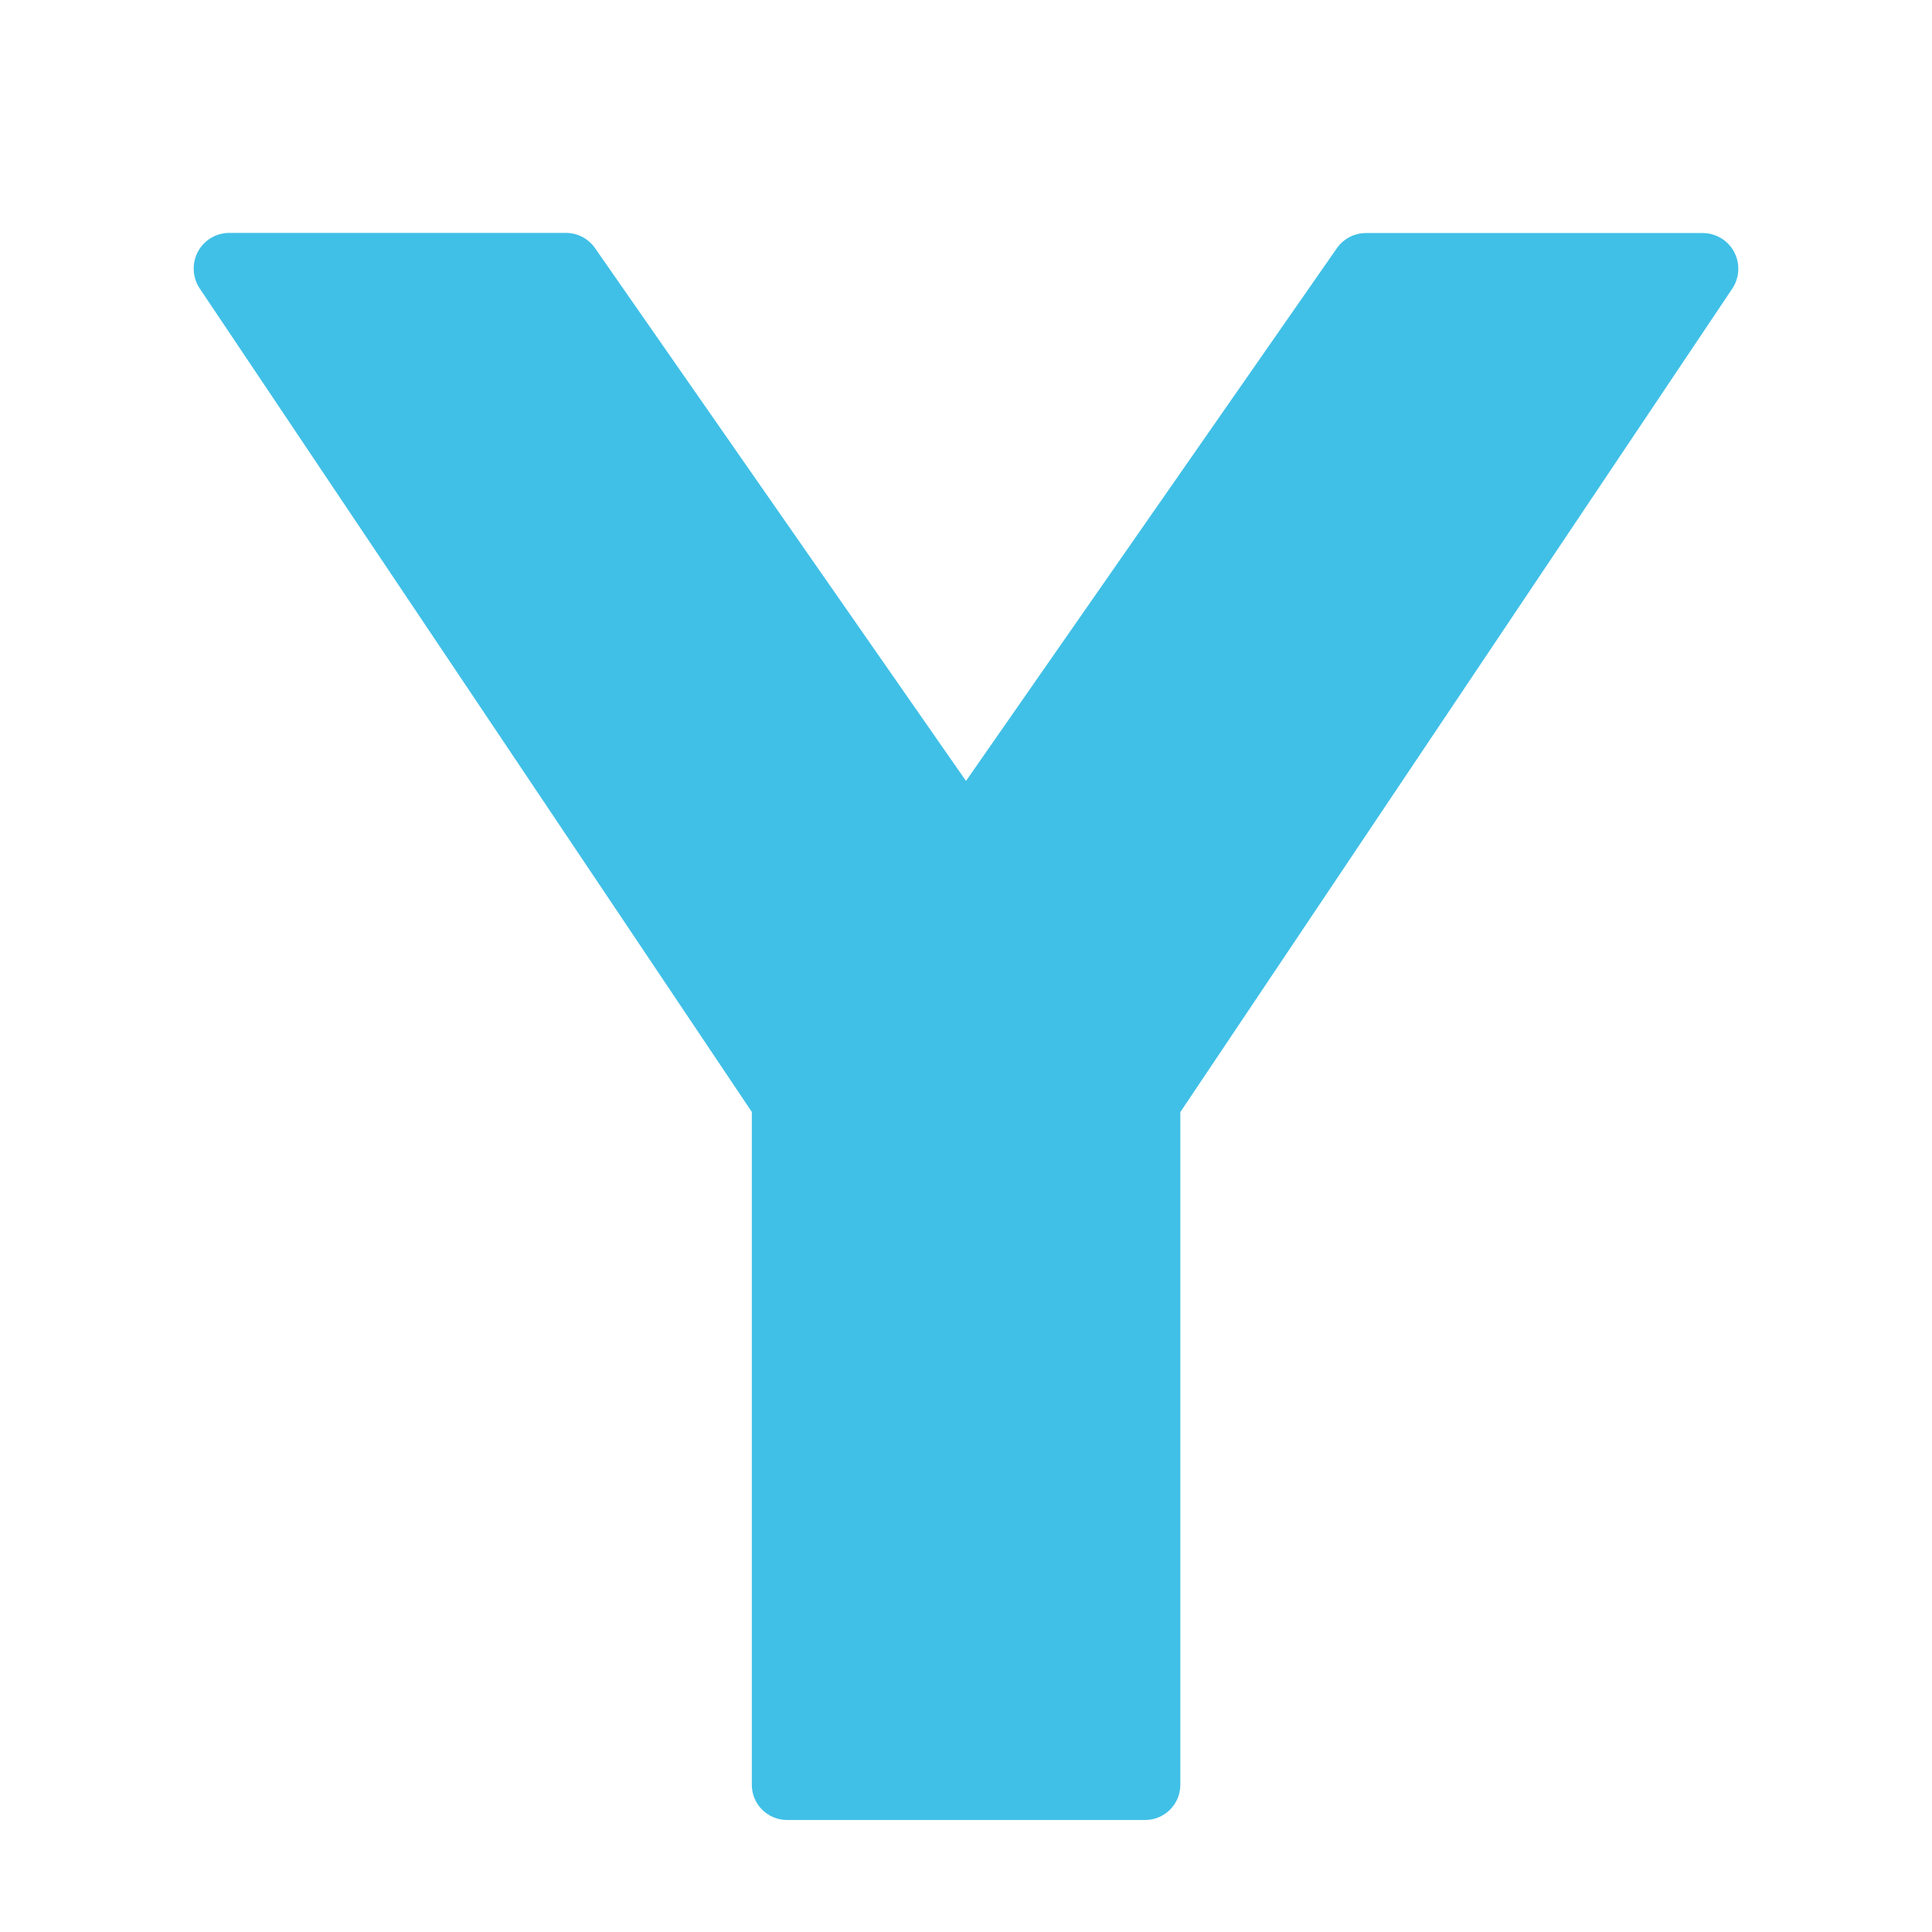
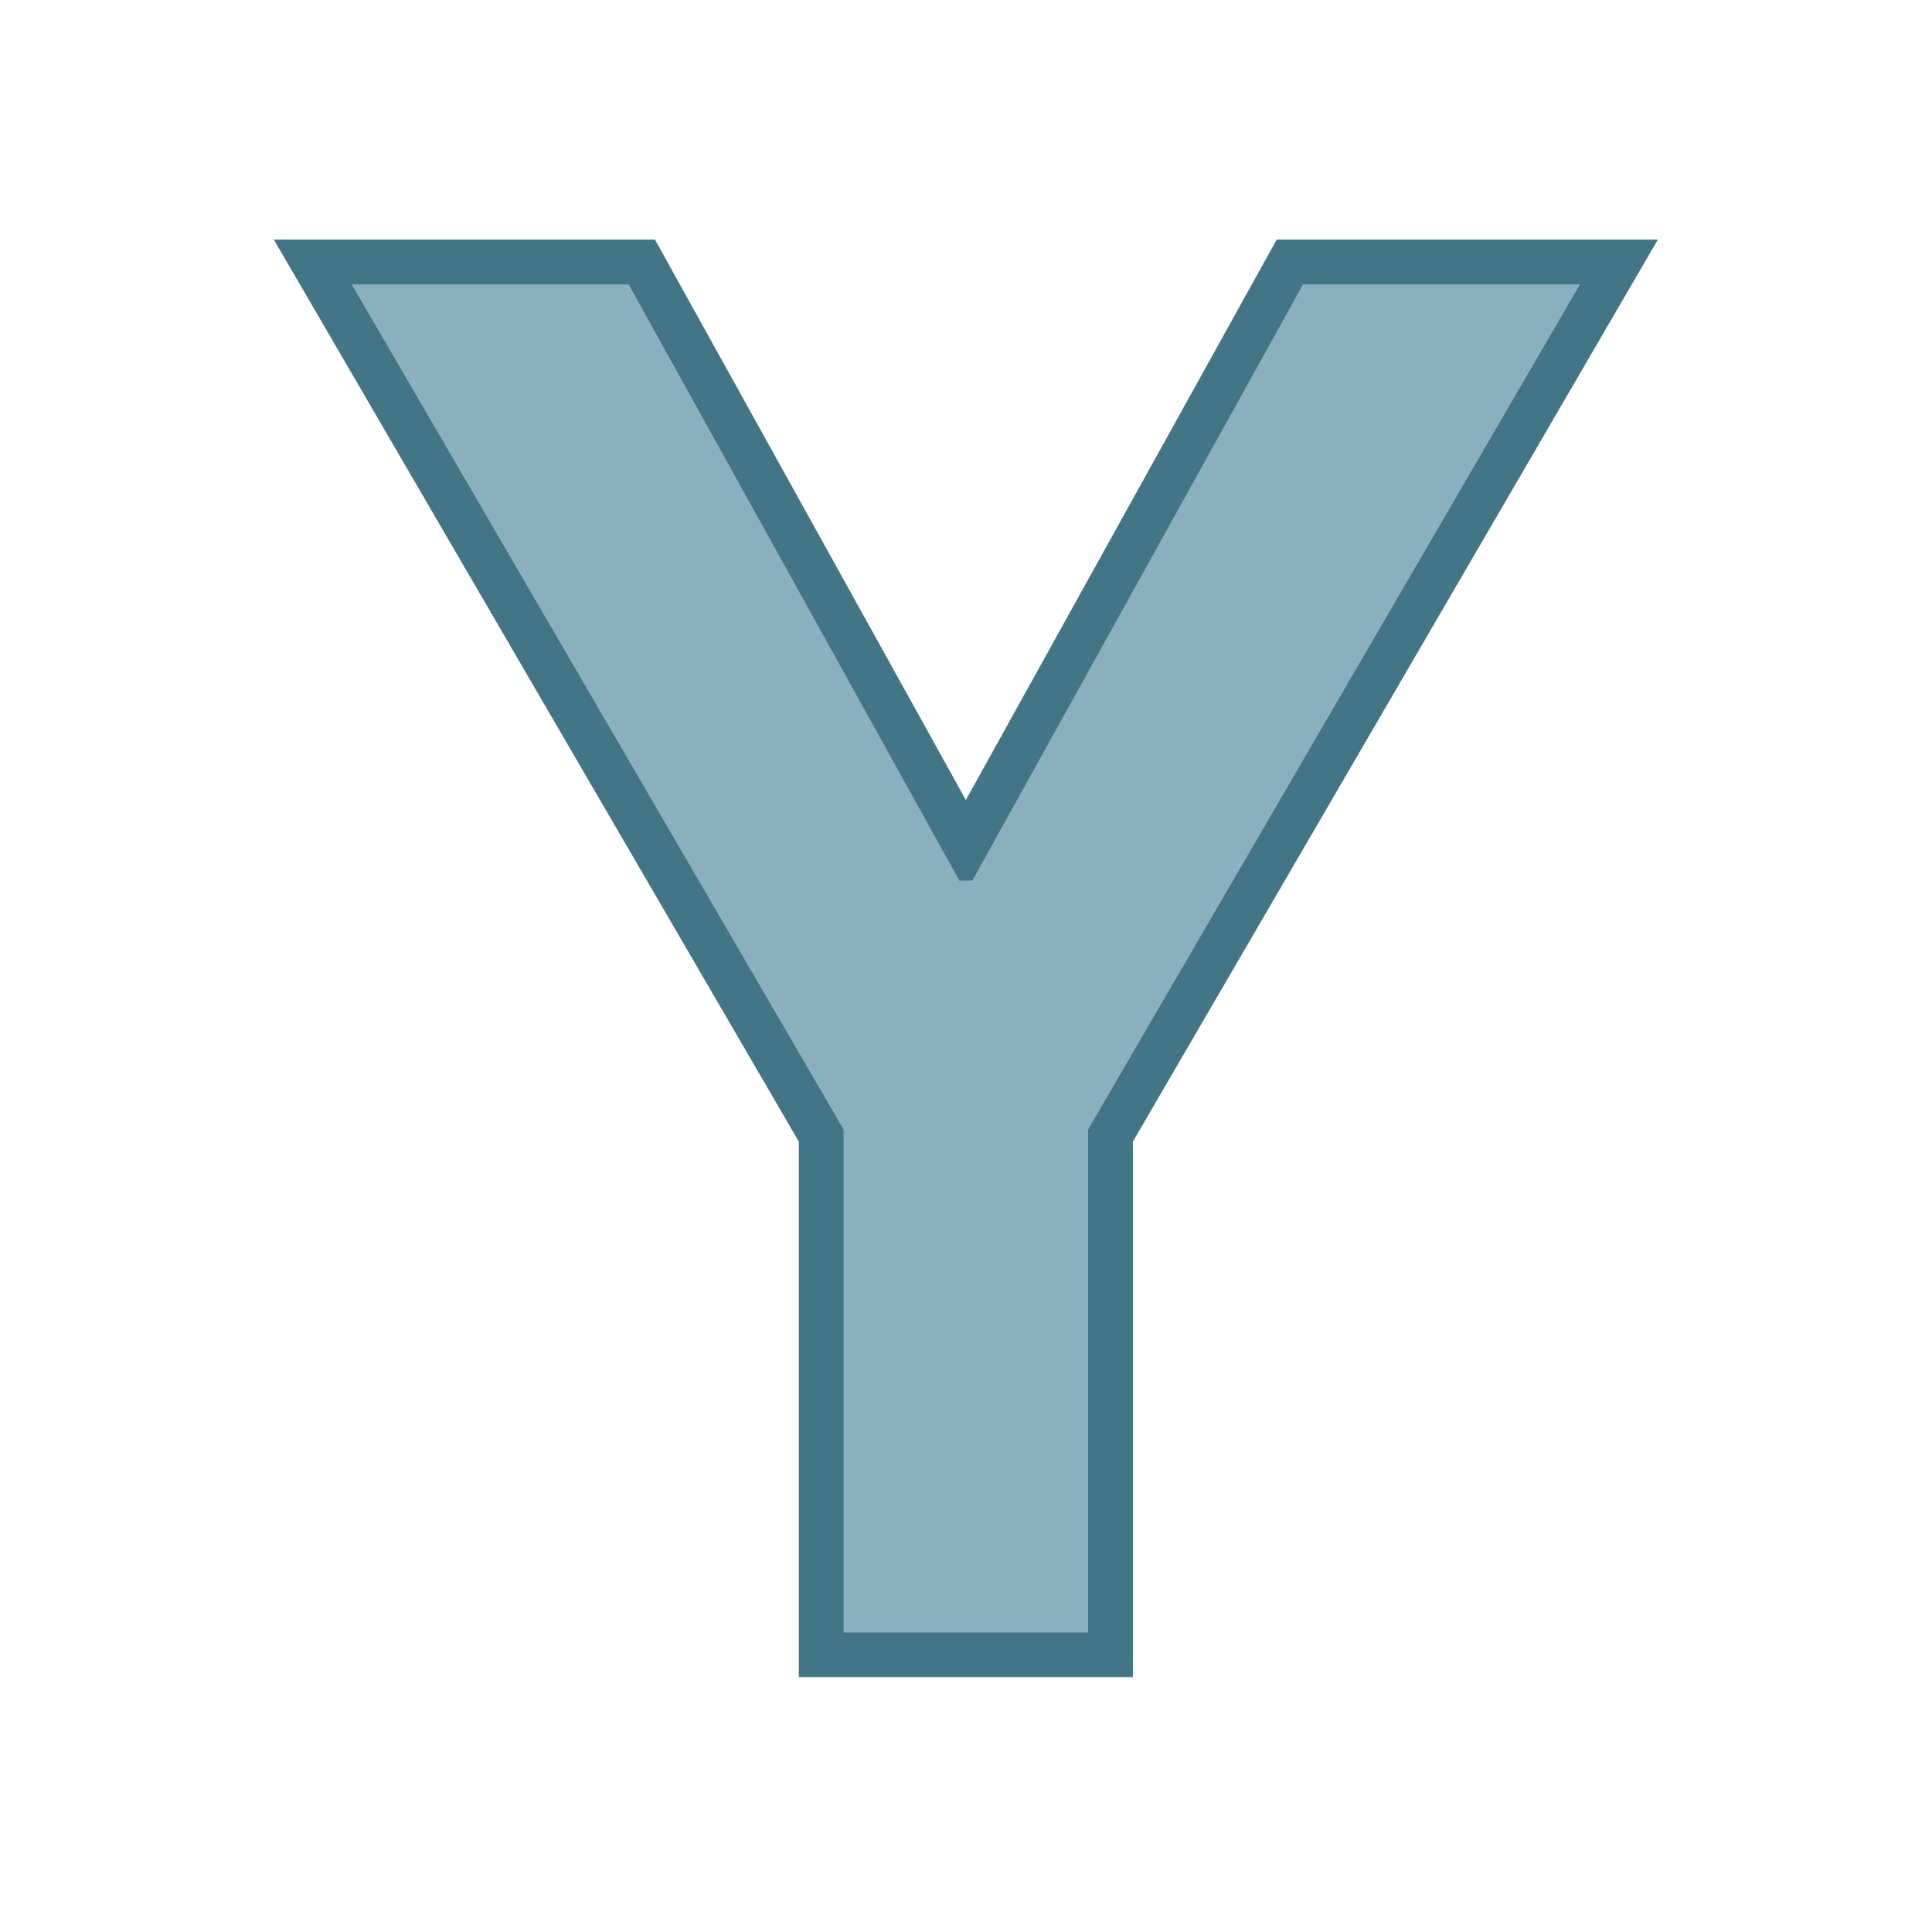
- <svg xmlns="http://www.w3.org/2000/svg" enable-background="new 0 0 128 128" viewBox="0 0 128 128">
-   <path d="m114.89 16.69c-0.41-0.77-1.21-1.25-2.09-1.25h-22.3c-0.77 0-1.5 0.38-1.94 1.02l-24.56 35.28-24.57-35.29c-0.44-0.64-1.16-1.02-1.94-1.02h-22.3c-0.87 0-1.67 0.48-2.08 1.25s-0.36 1.71 0.12 2.43l36.58 54.56v44.58c0 1.29 1.05 2.33 2.34 2.33h23.71c1.29 0 2.34-1.04 2.34-2.33v-44.57l36.57-54.56c0.48-0.72 0.53-1.66 0.12-2.43z" fill="#40C0E7" />
+ <svg xmlns="http://www.w3.org/2000/svg" width="129" height="128" viewBox="0 0 129 128" fill="none">
+   <path d="M23.5 19H41.968L64.049 58.815H64.931L87.013 19H105.48L72.644 75.426V109H56.336V75.426L23.5 19Z" fill="#DFE6EB" style="fill:#DFE6EB;fill:color(display-p3 0.875 0.902 0.922);fill-opacity:1;" />
+   <path d="M23.5 19H41.968L64.049 58.815H64.931L87.013 19H105.48L72.644 75.426V109H56.336V75.426L23.5 19Z" fill="#8CAFBF" style="fill:#8CAFBF;fill:color(display-p3 0.549 0.686 0.749);fill-opacity:1;" />
+   <path fill-rule="evenodd" clip-rule="evenodd" d="M18.283 16H43.734L64.49 53.424L85.246 16H110.697L75.644 76.235V112H53.336V76.235L18.283 16ZM56.336 75.426V109H72.644V75.426L105.48 19H87.013L64.931 58.815H64.049L41.968 19H23.5L56.336 75.426Z" fill="#427687" style="fill:#427687;fill:color(display-p3 0.259 0.463 0.529);fill-opacity:1;" />
</svg>
